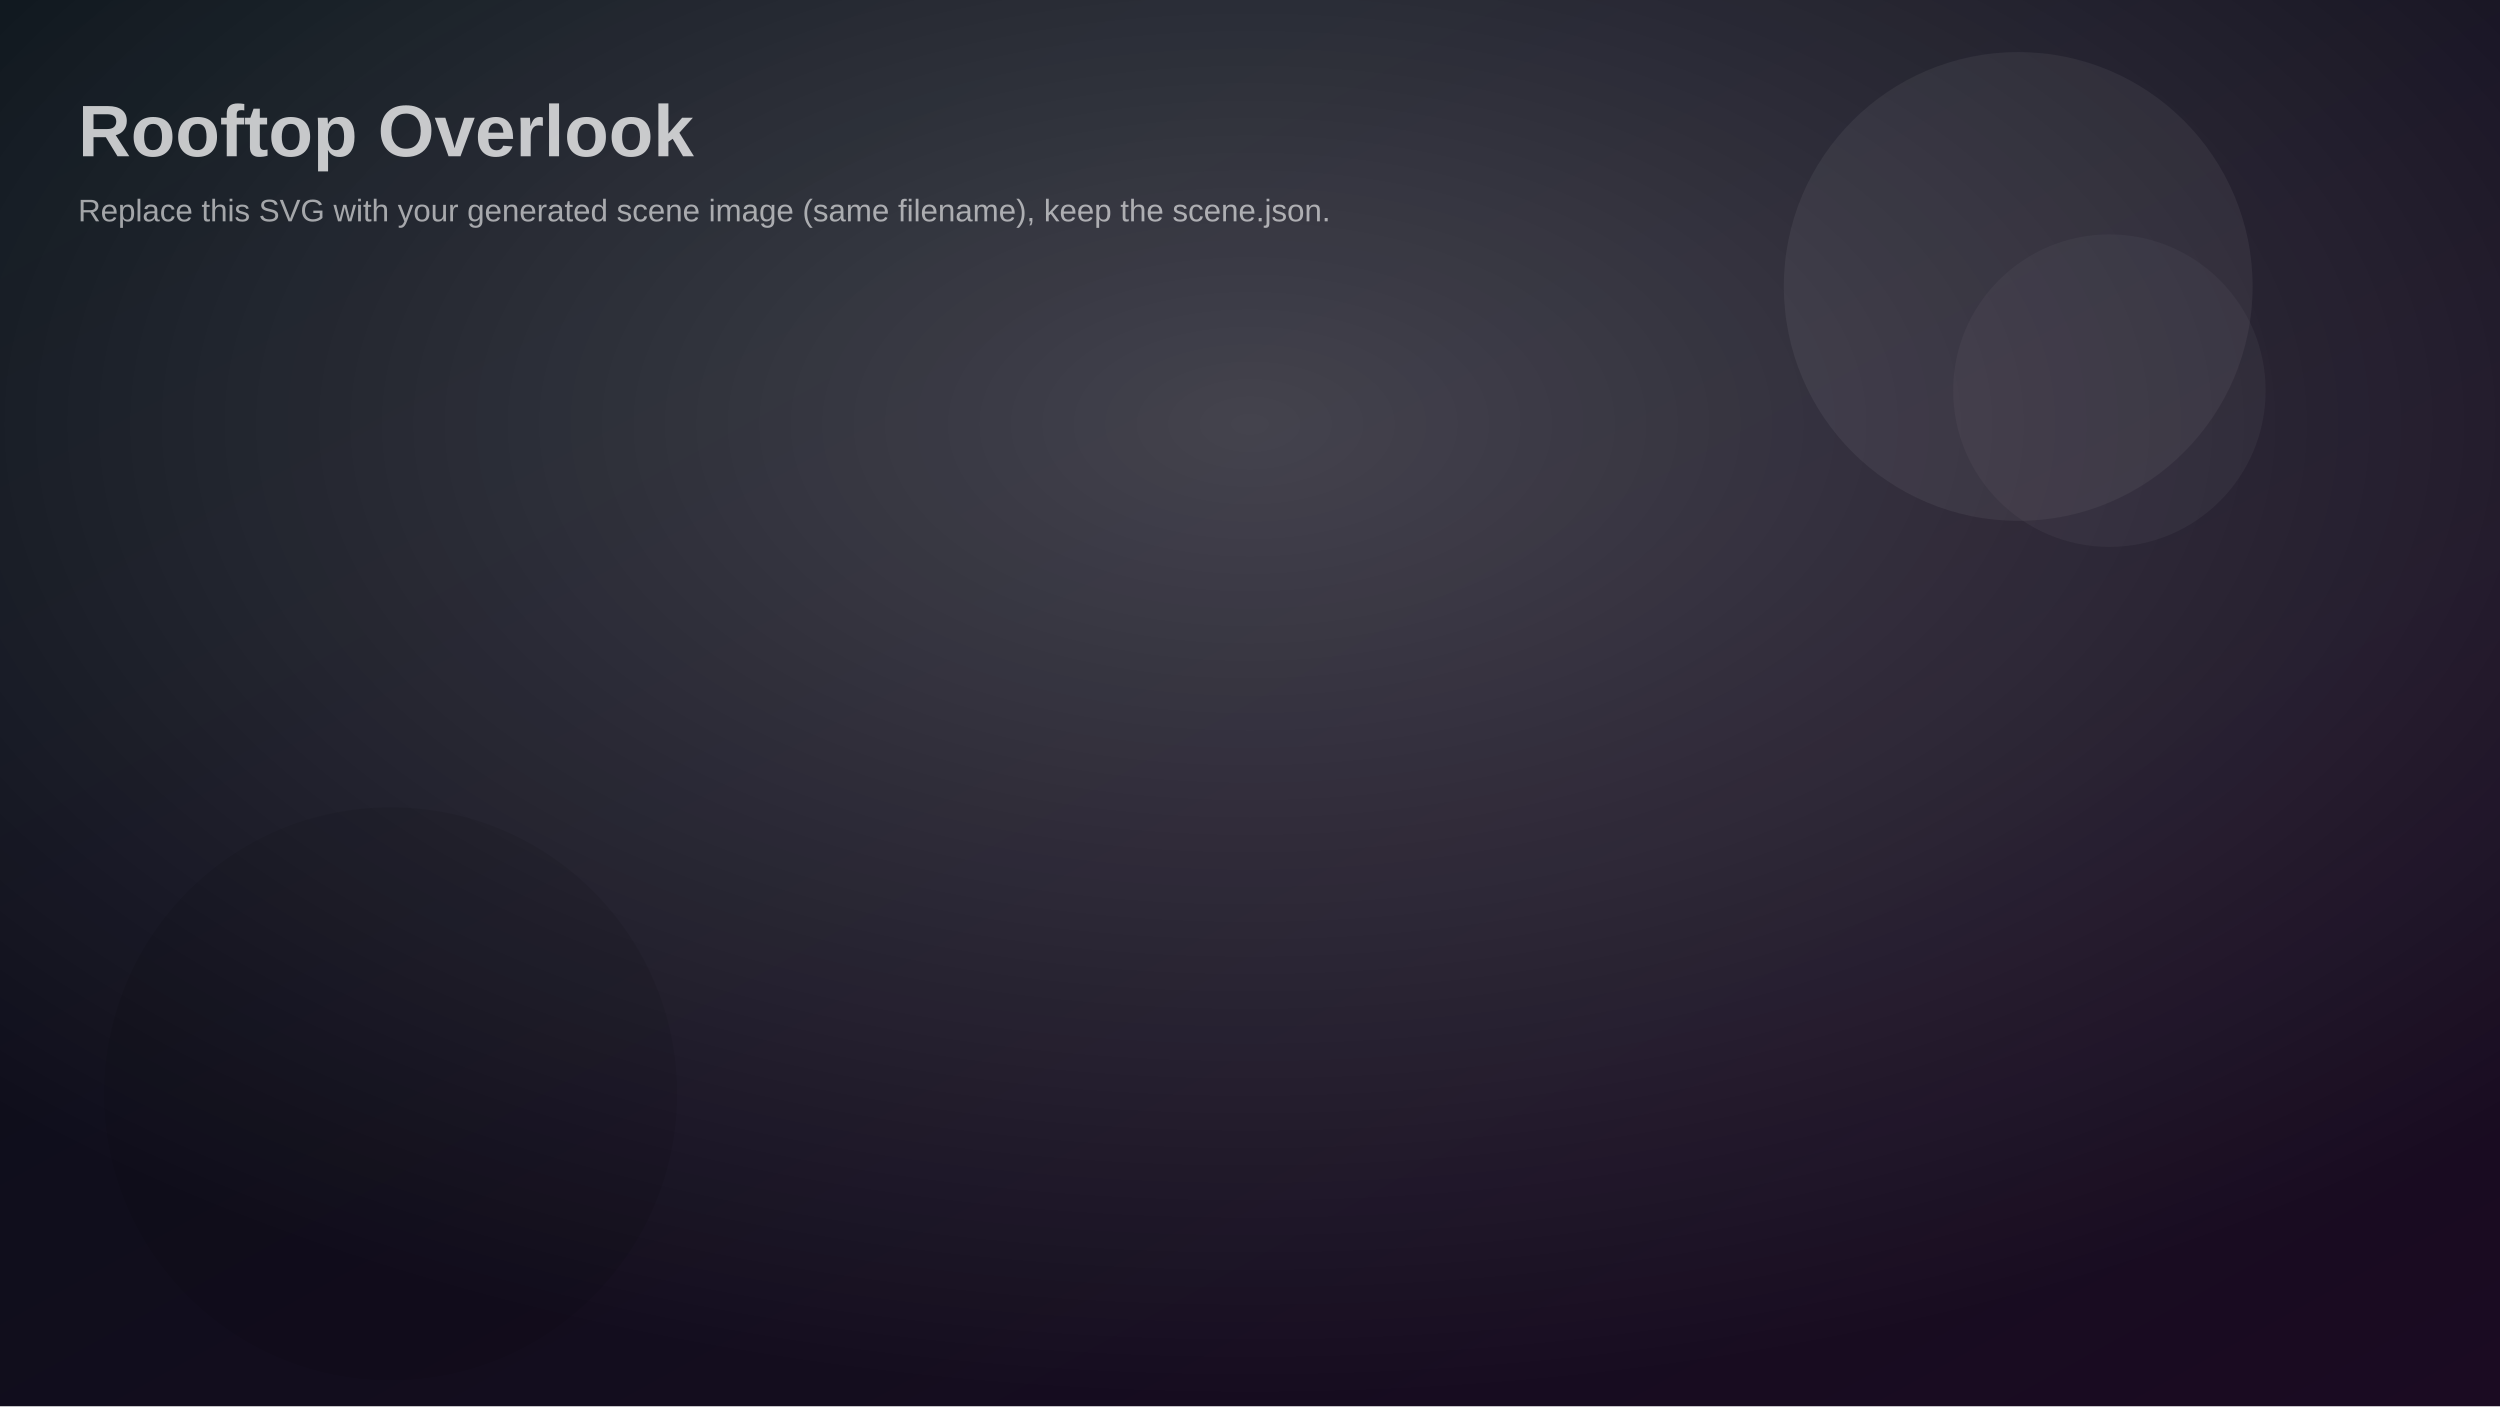
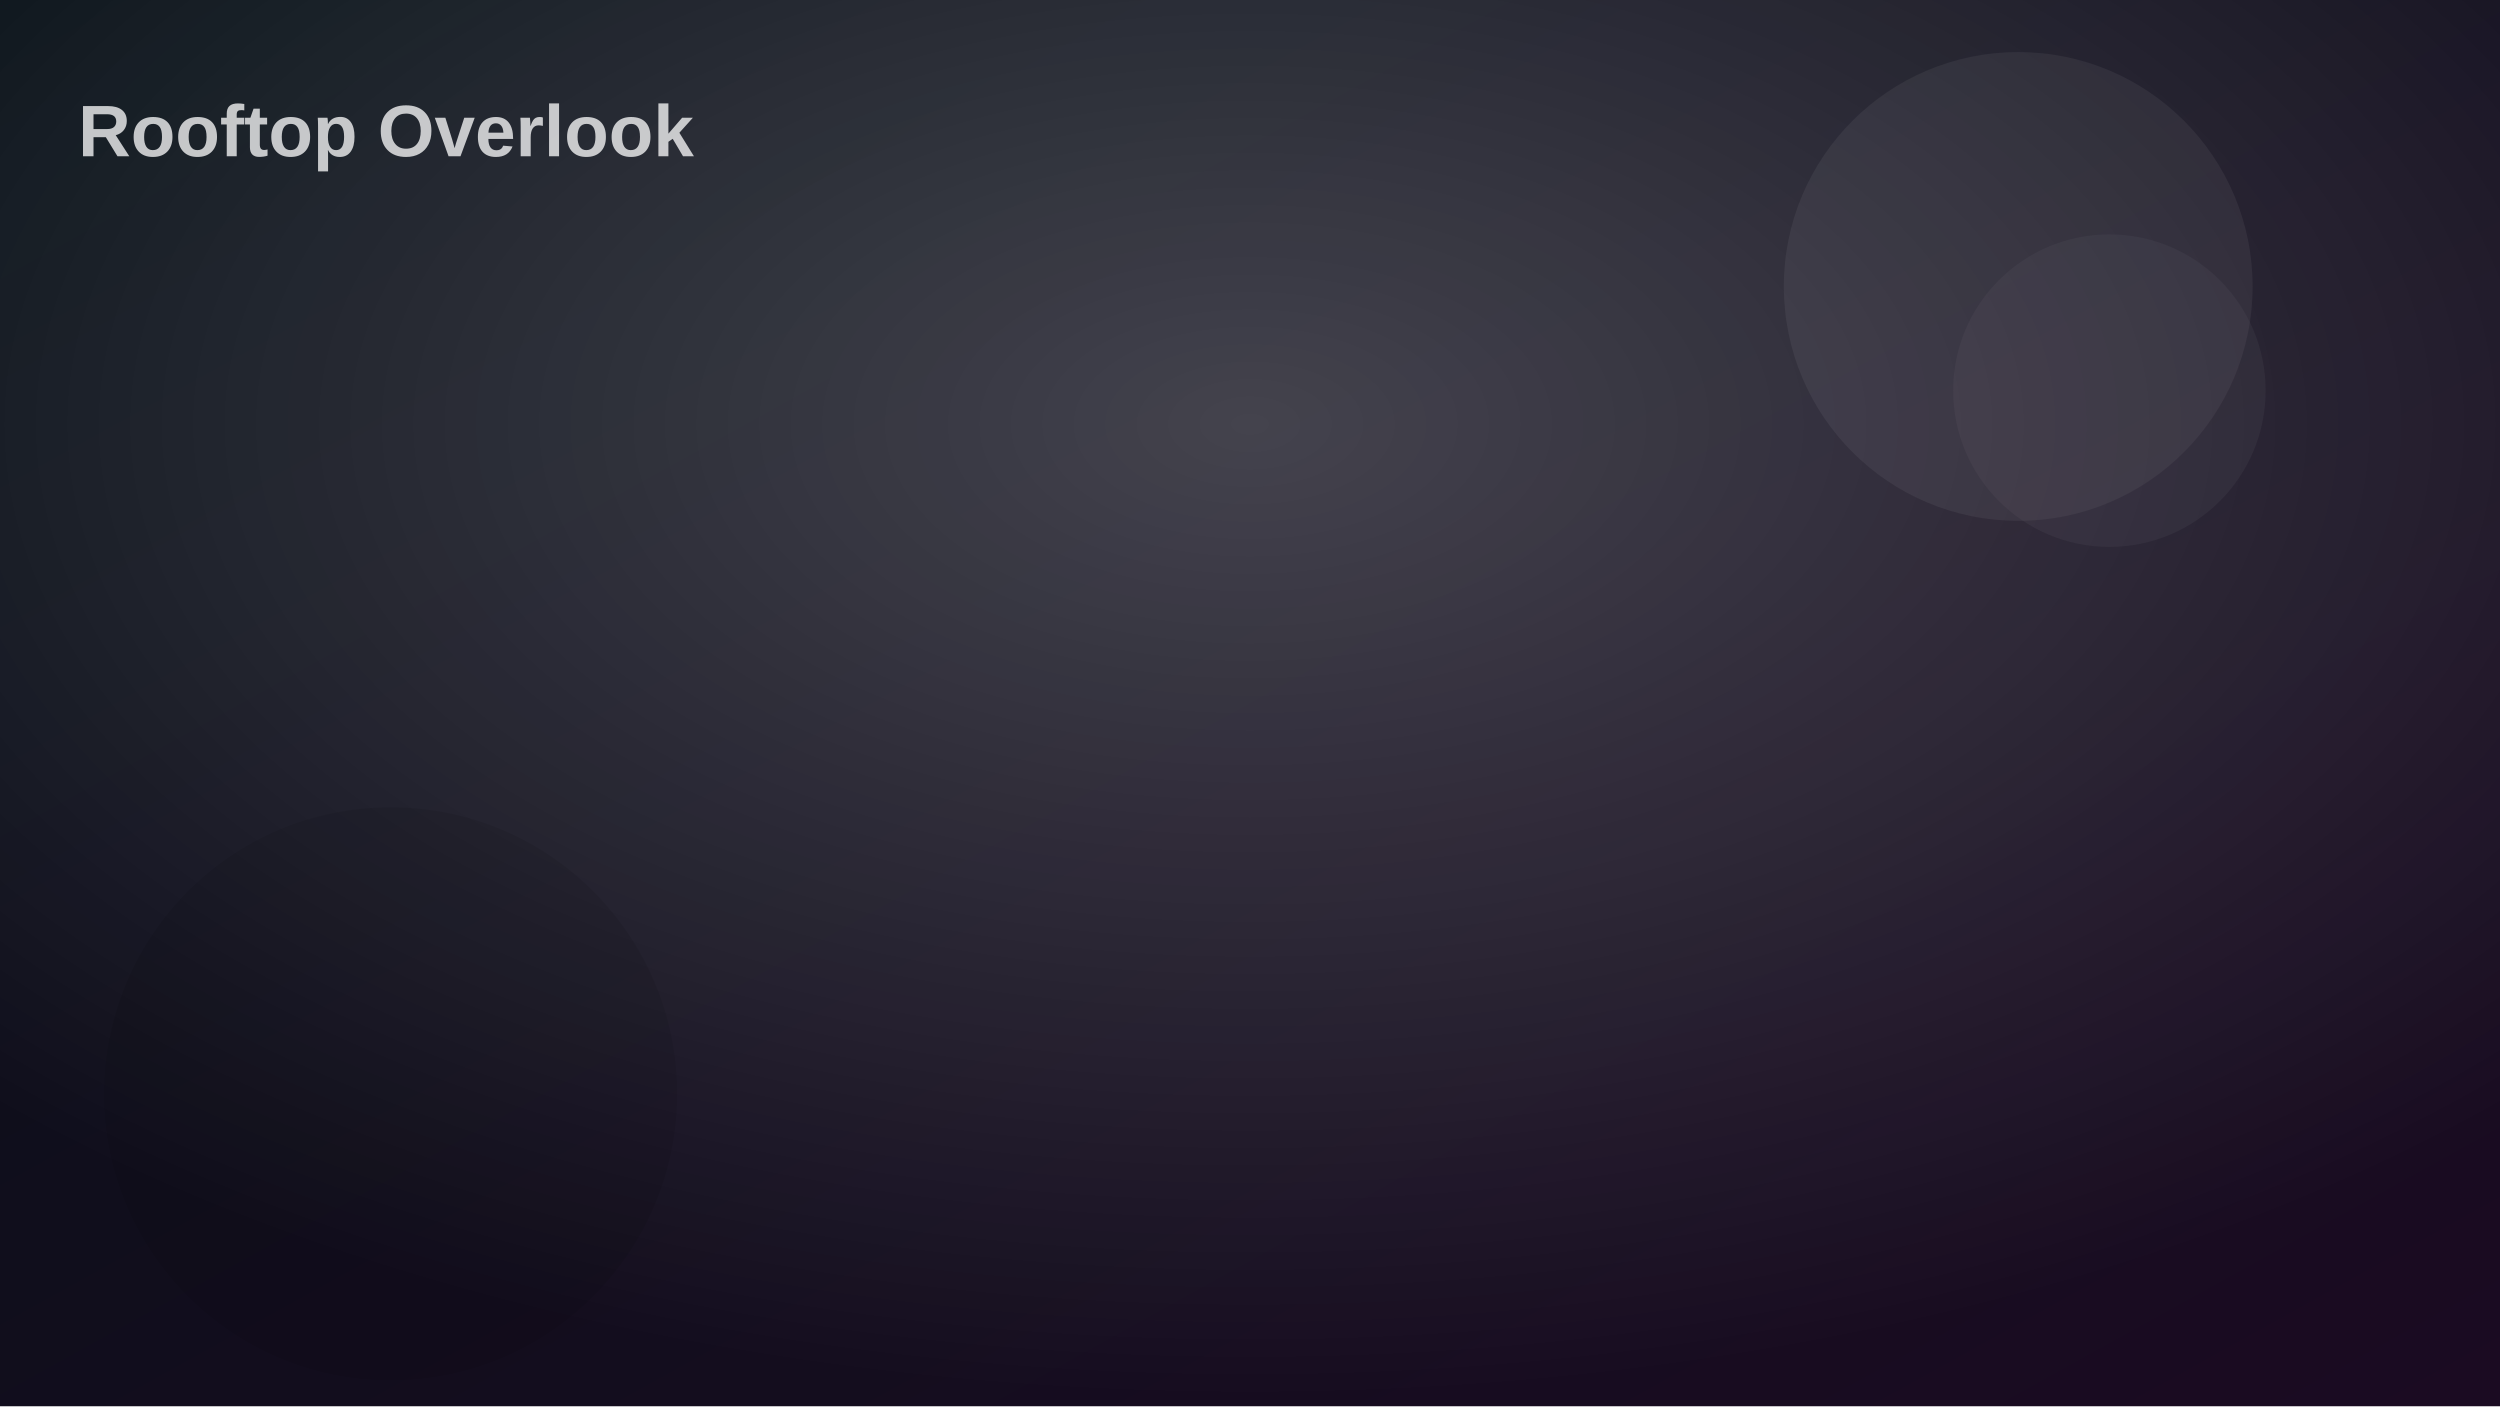
<svg xmlns="http://www.w3.org/2000/svg" width="1920" height="1080" viewBox="0 0 1920 1080">
  <defs>
    <linearGradient id="g" x1="0" y1="0" x2="1" y2="1">
      <stop offset="0" stop-color="#071017" />
      <stop offset="1" stop-color="#1b0b22" />
    </linearGradient>
    <radialGradient id="r" cx="50%" cy="30%" r="70%">
      <stop offset="0" stop-color="rgba(255,255,255,0.22)" />
      <stop offset="1" stop-color="rgba(255,255,255,0)" />
    </radialGradient>
  </defs>
  <rect width="1920" height="1080" fill="url(#g)" />
  <rect width="1920" height="1080" fill="url(#r)" />
  <g opacity="0.85">
    <text x="60" y="120" font-family="system-ui,Segoe UI,Arial" font-size="56" fill="rgba(255,255,255,0.88)" font-weight="700">Rooftop Overlook</text>
-     <text x="60" y="170" font-family="system-ui,Segoe UI,Arial" font-size="24" fill="rgba(255,255,255,0.70)">Replace this SVG with your generated scene image (same filename), keep the scene.json.</text>
  </g>
  <g opacity="0.22">
    <circle cx="1550" cy="220" r="180" fill="rgba(255,255,255,0.25)" />
    <circle cx="1620" cy="300" r="120" fill="rgba(255,255,255,0.18)" />
    <circle cx="300" cy="840" r="220" fill="rgba(0,0,0,0.35)" />
  </g>
</svg>
